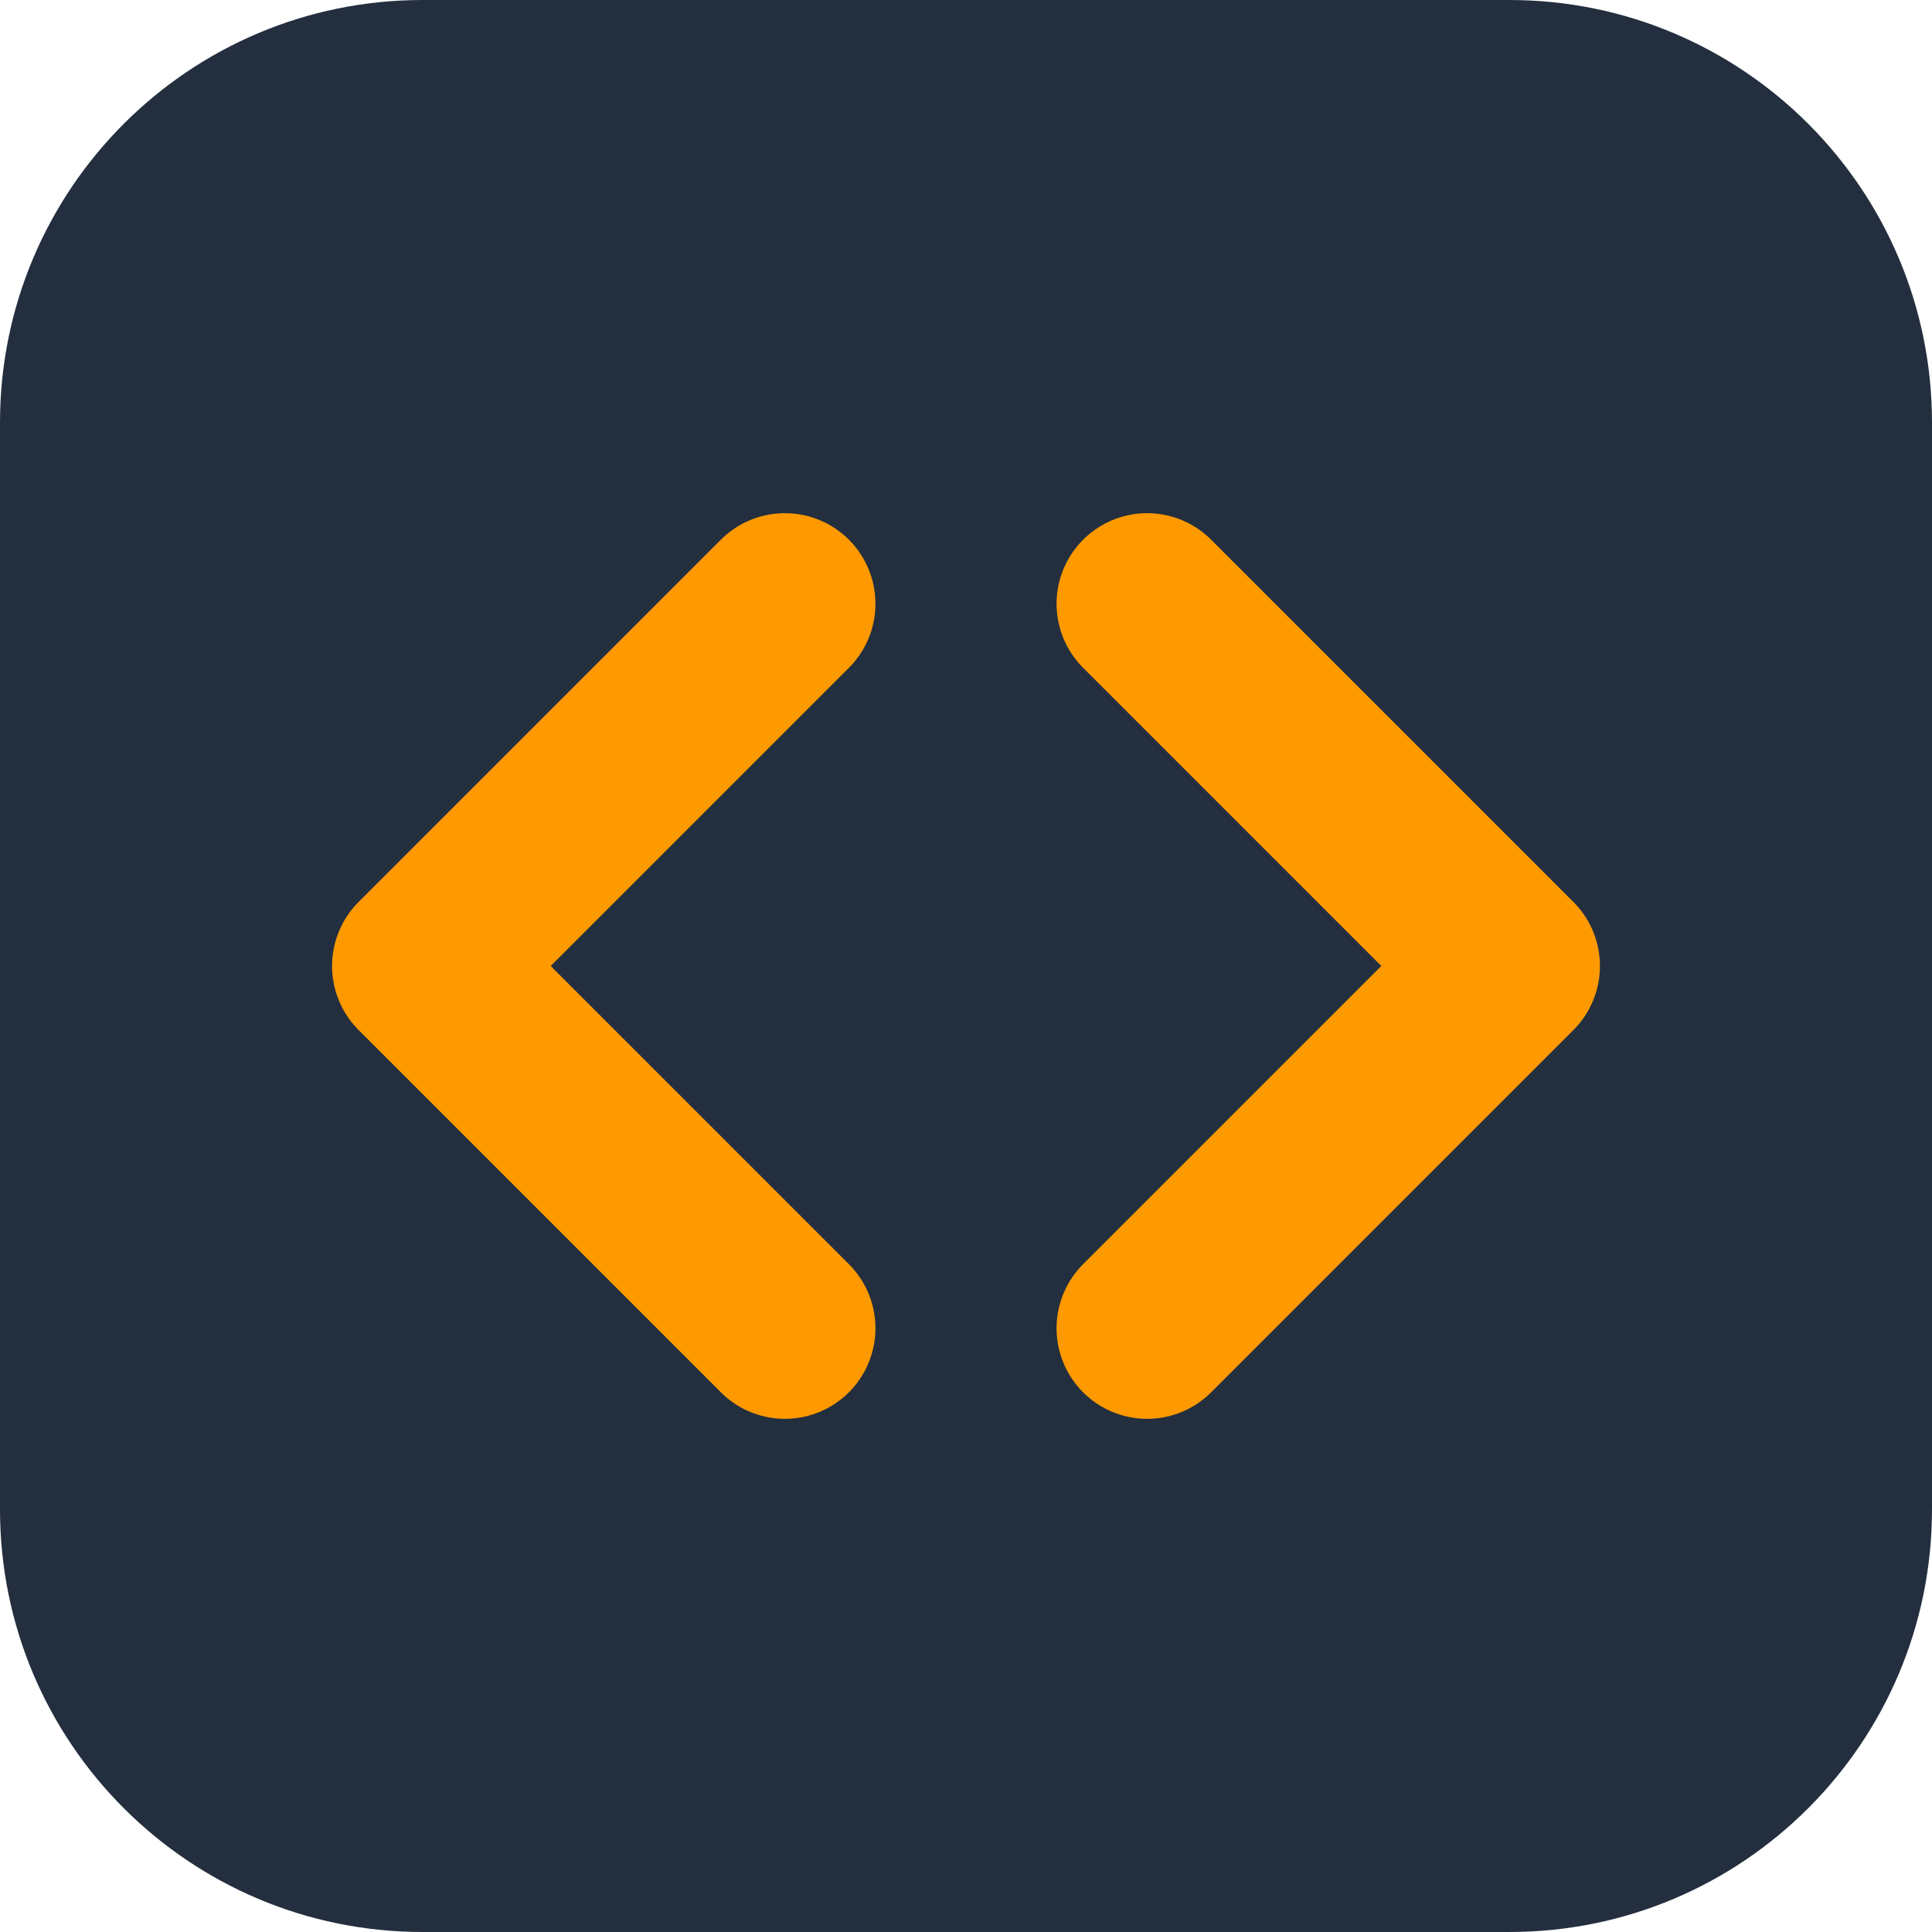
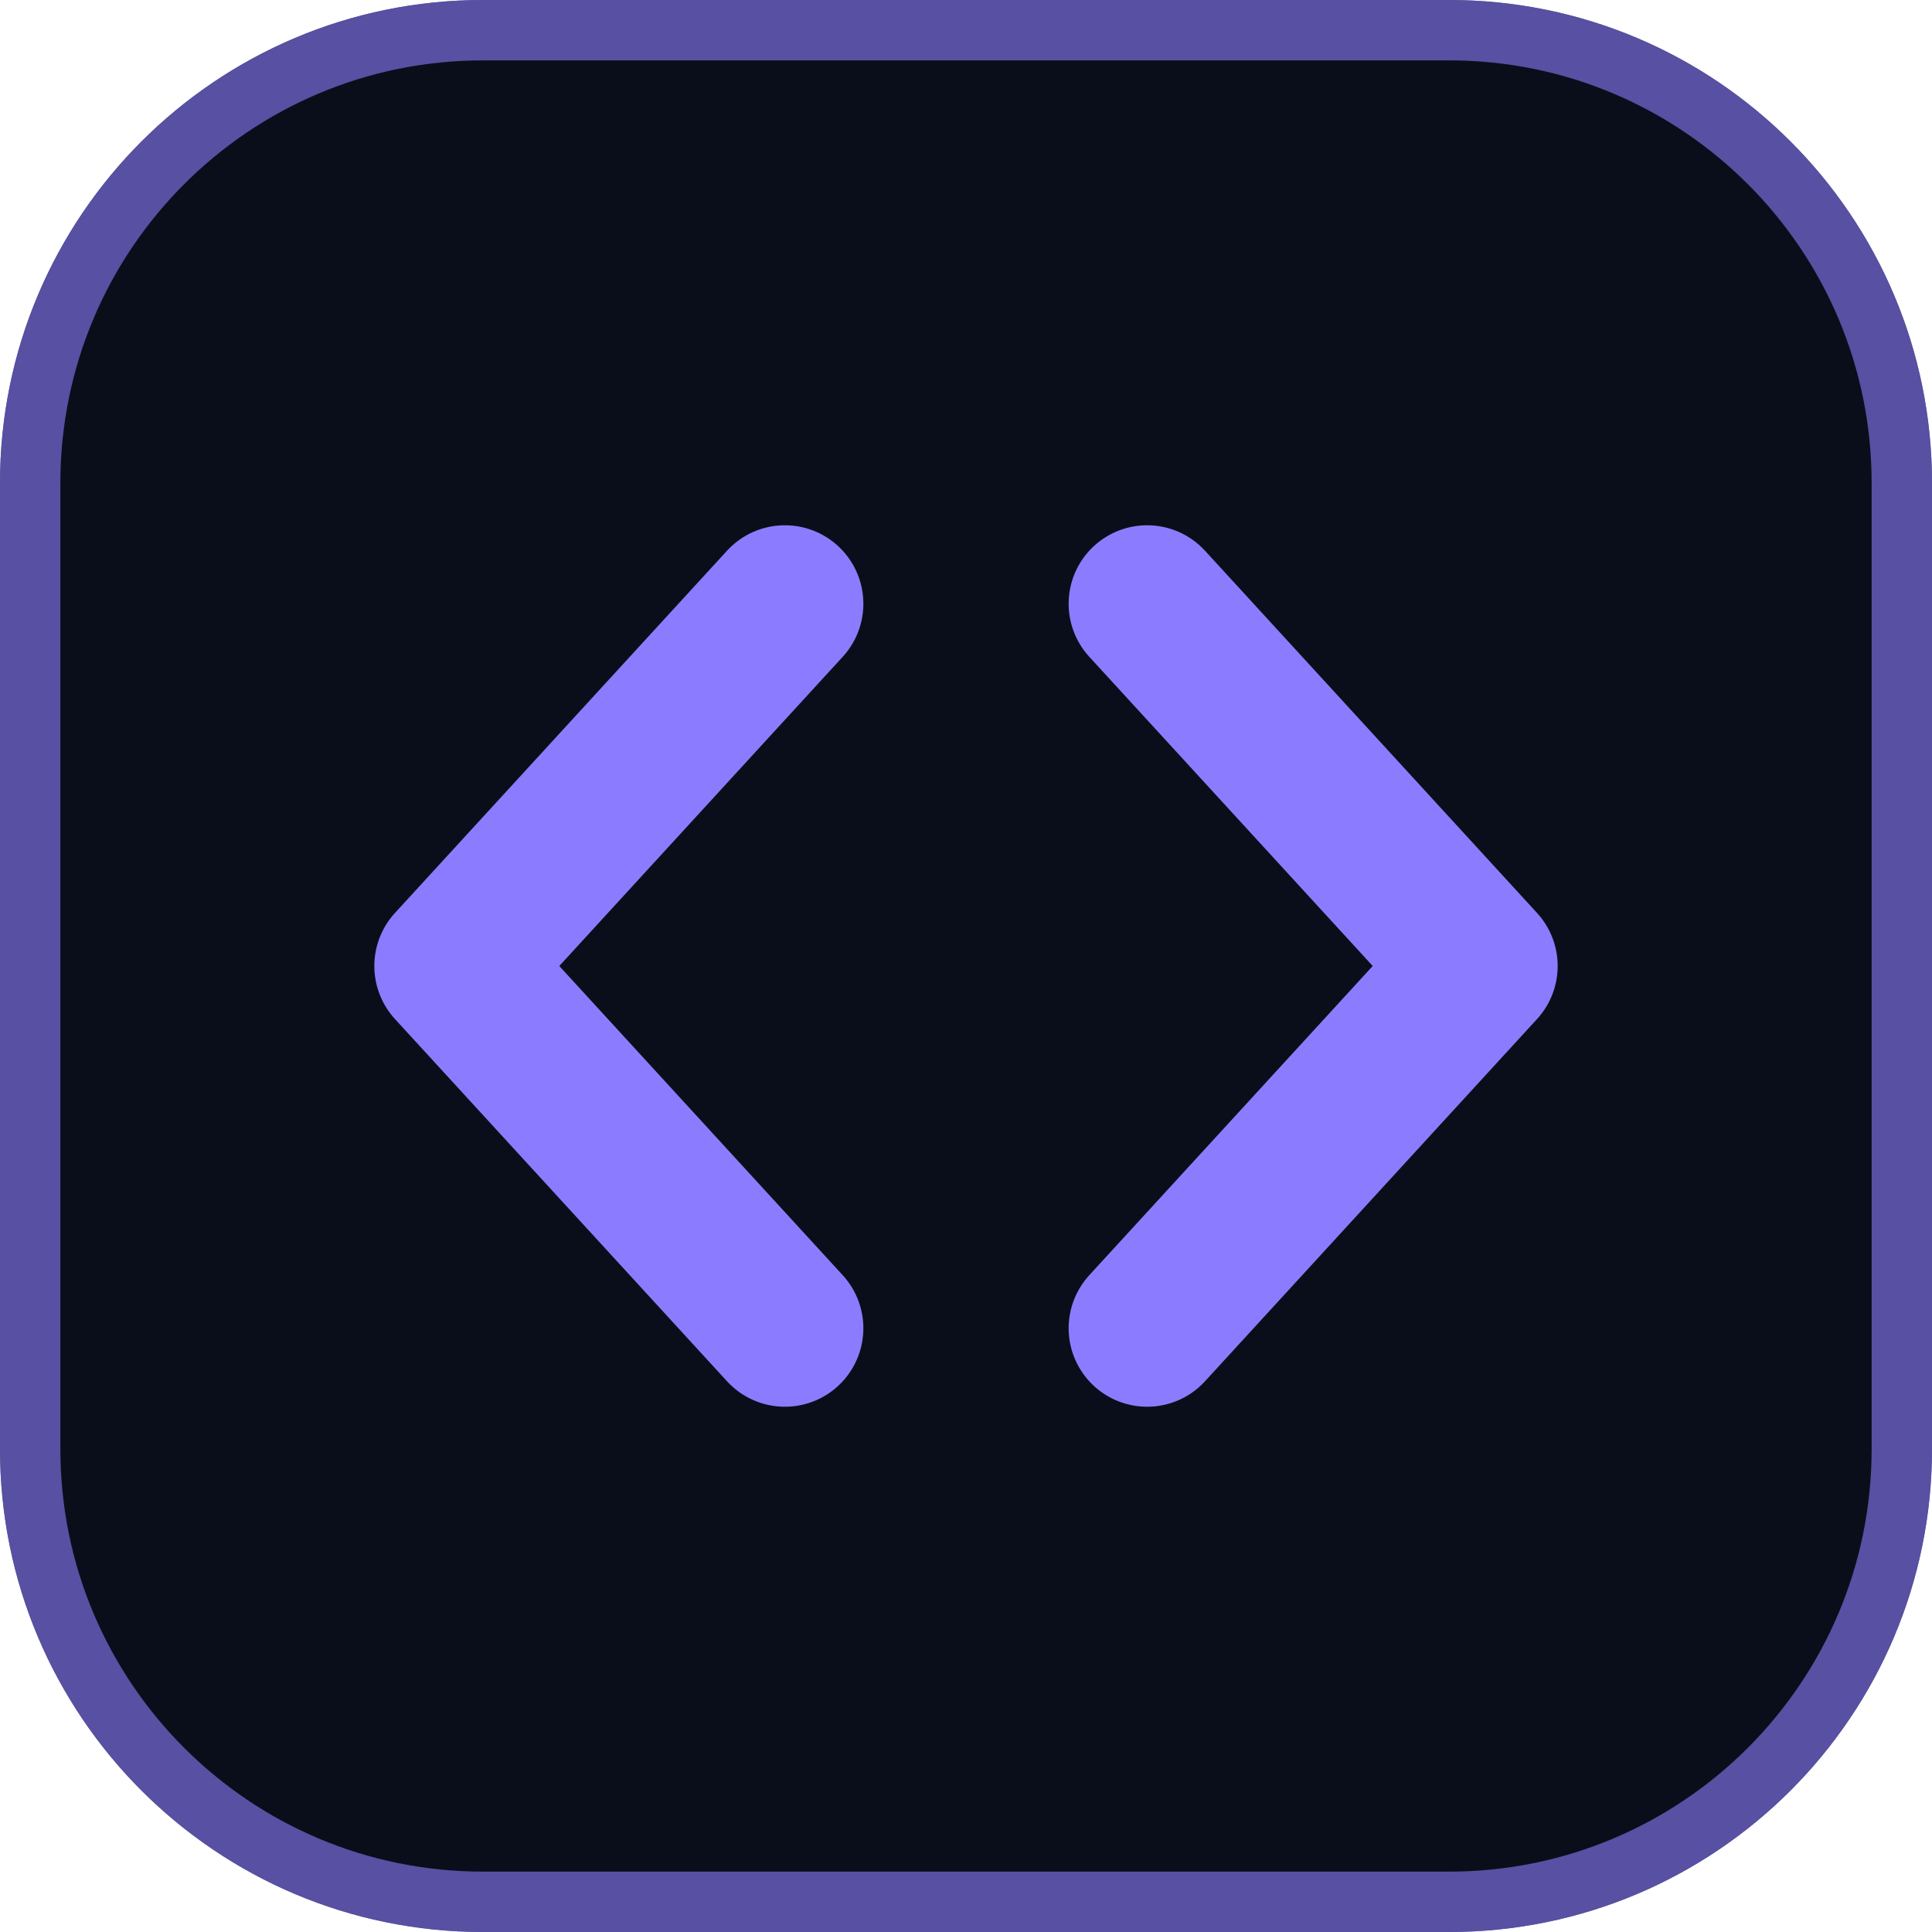
<svg xmlns="http://www.w3.org/2000/svg" width="64" height="64" viewBox="0 0 32 32">
-   <rect width="32" height="32" rx="7" fill="#232F3E" />
-   <path d="M13 10 7 16l6 6M19 10l6 6-6 6" fill="none" stroke="#FF9900" stroke-width="3" stroke-linecap="round" stroke-linejoin="round" />
+   <rect width="32" height="32" rx="8" fill="#0A0E1A" />
+   <rect x="0.5" y="0.5" width="31" height="31" rx="7.5" fill="none" stroke="#8B7CFF" stroke-opacity="0.6" />
+   <path d="M13 10 7.5 16l5.5 6M19 10l5.5 6-5.5 6" fill="none" stroke="#8B7CFF" stroke-width="2.6" stroke-linecap="round" stroke-linejoin="round" />
</svg>
